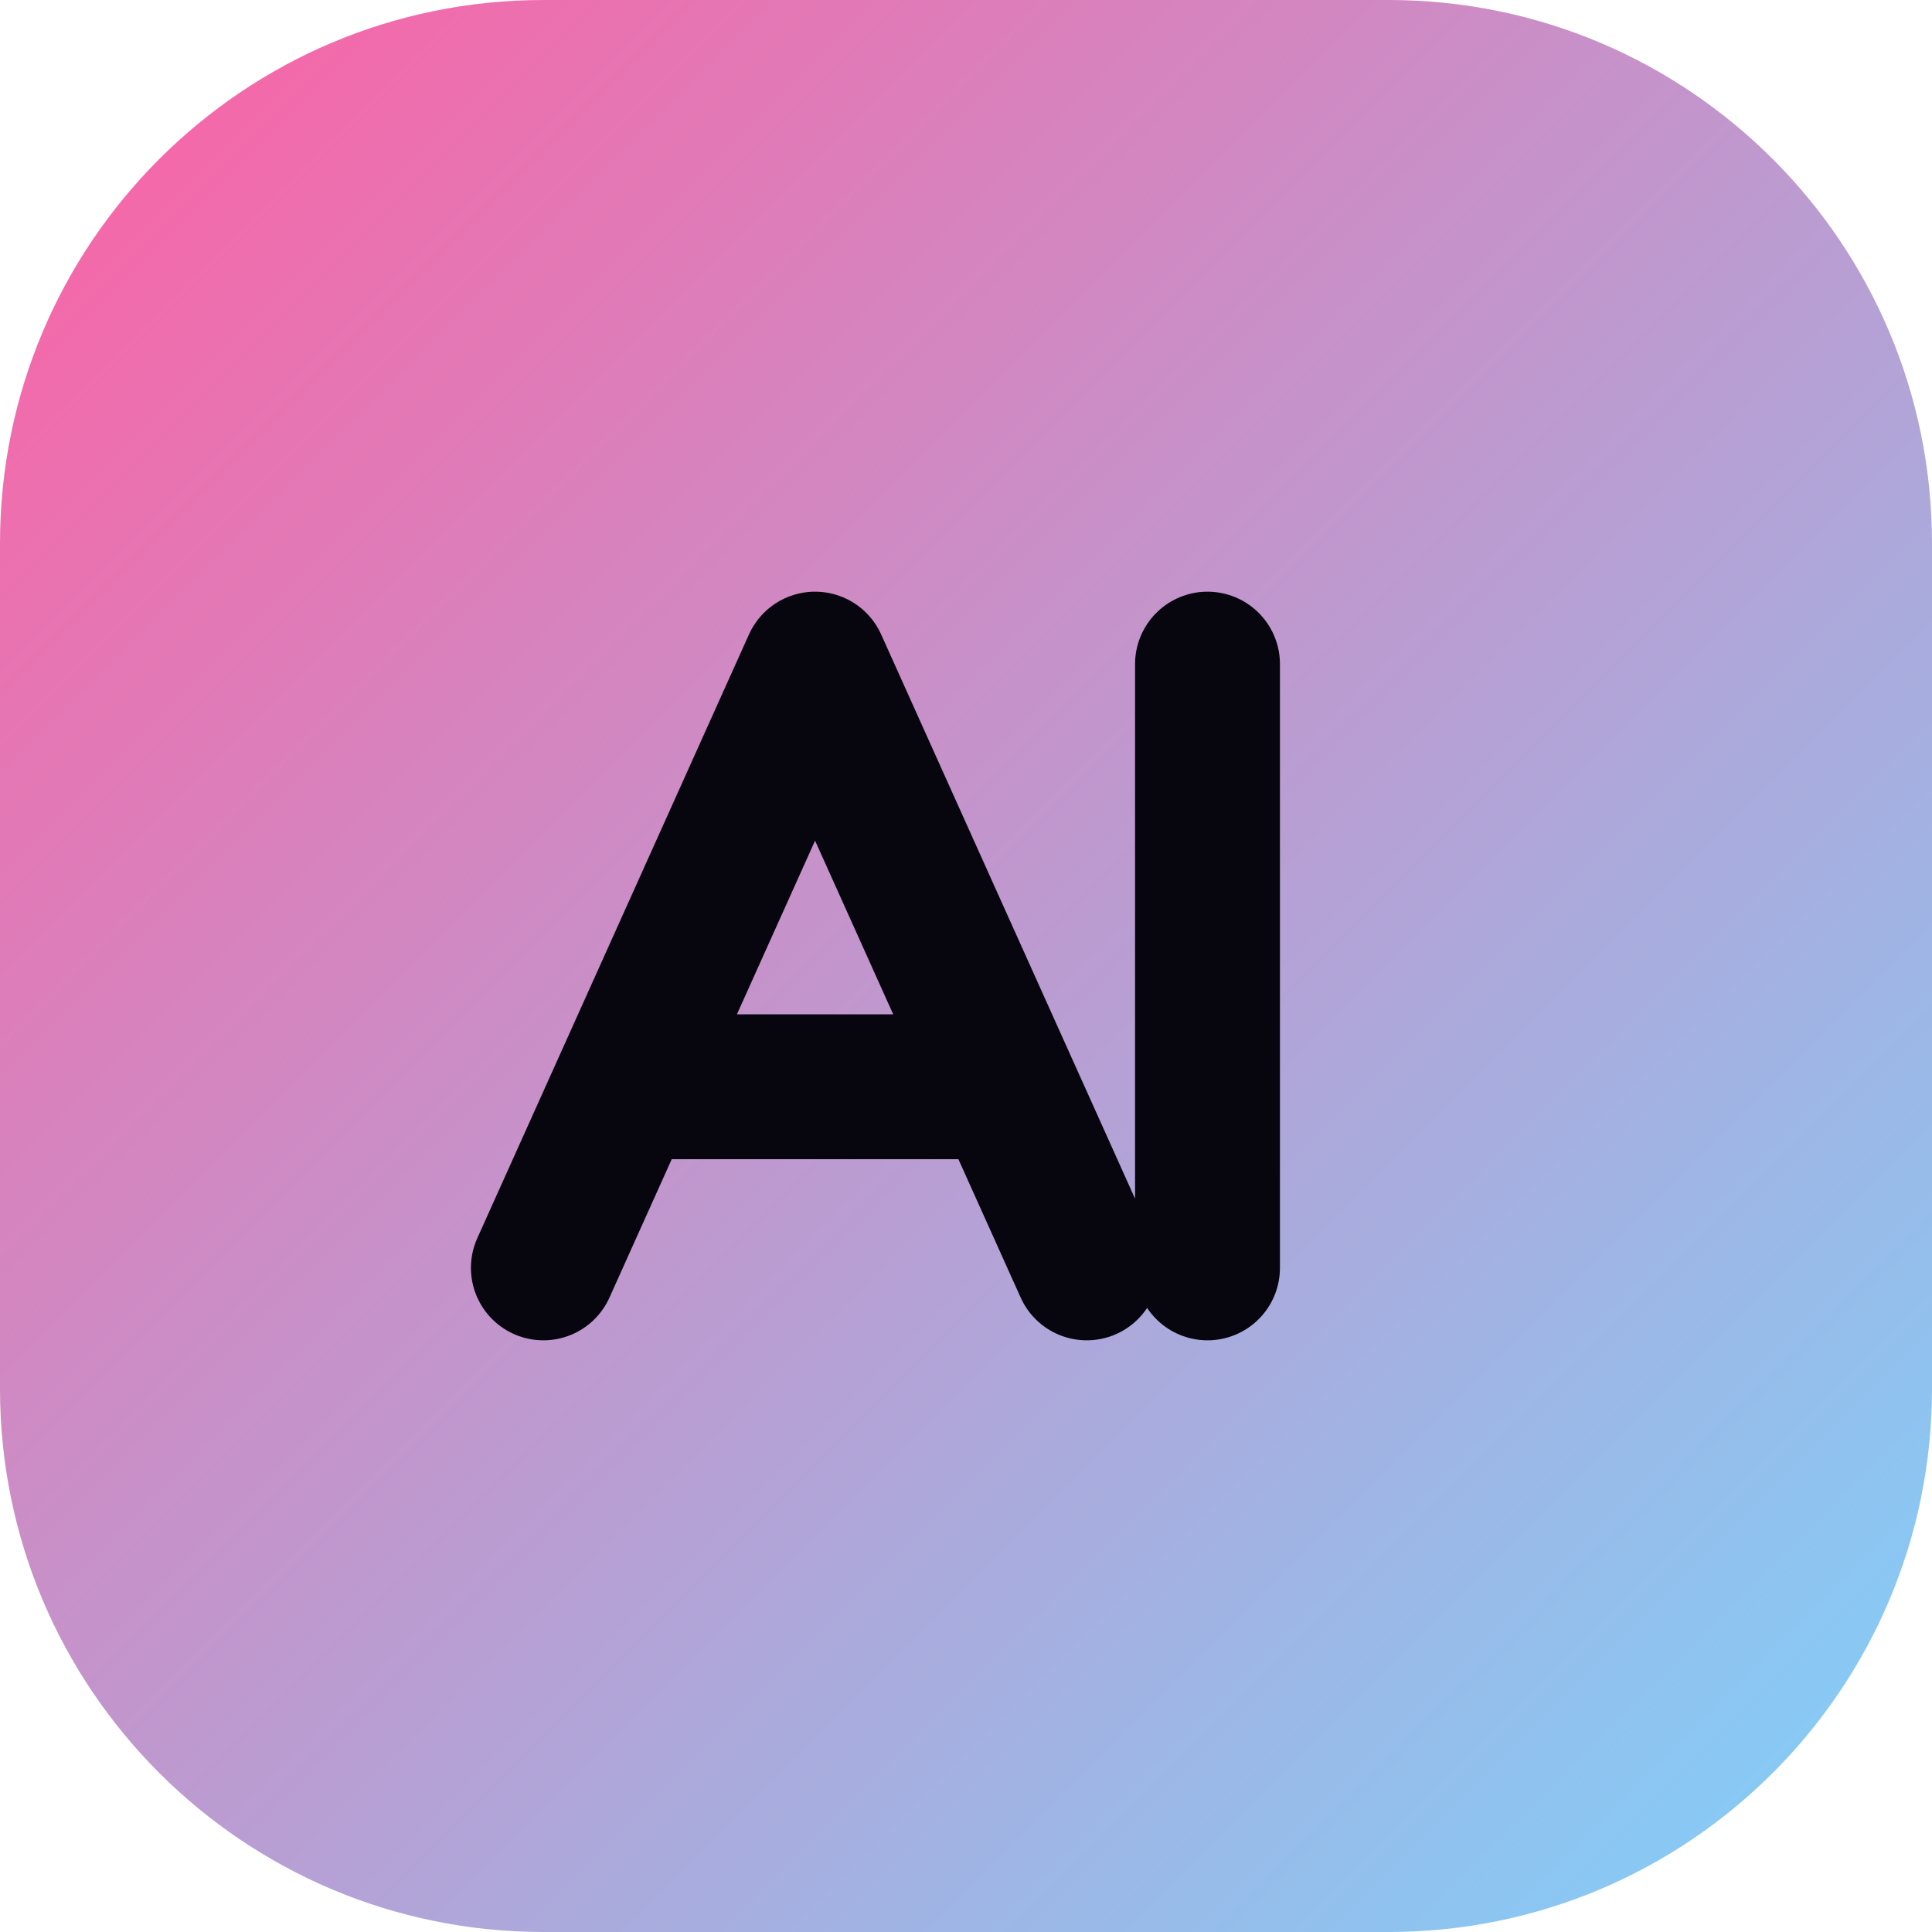
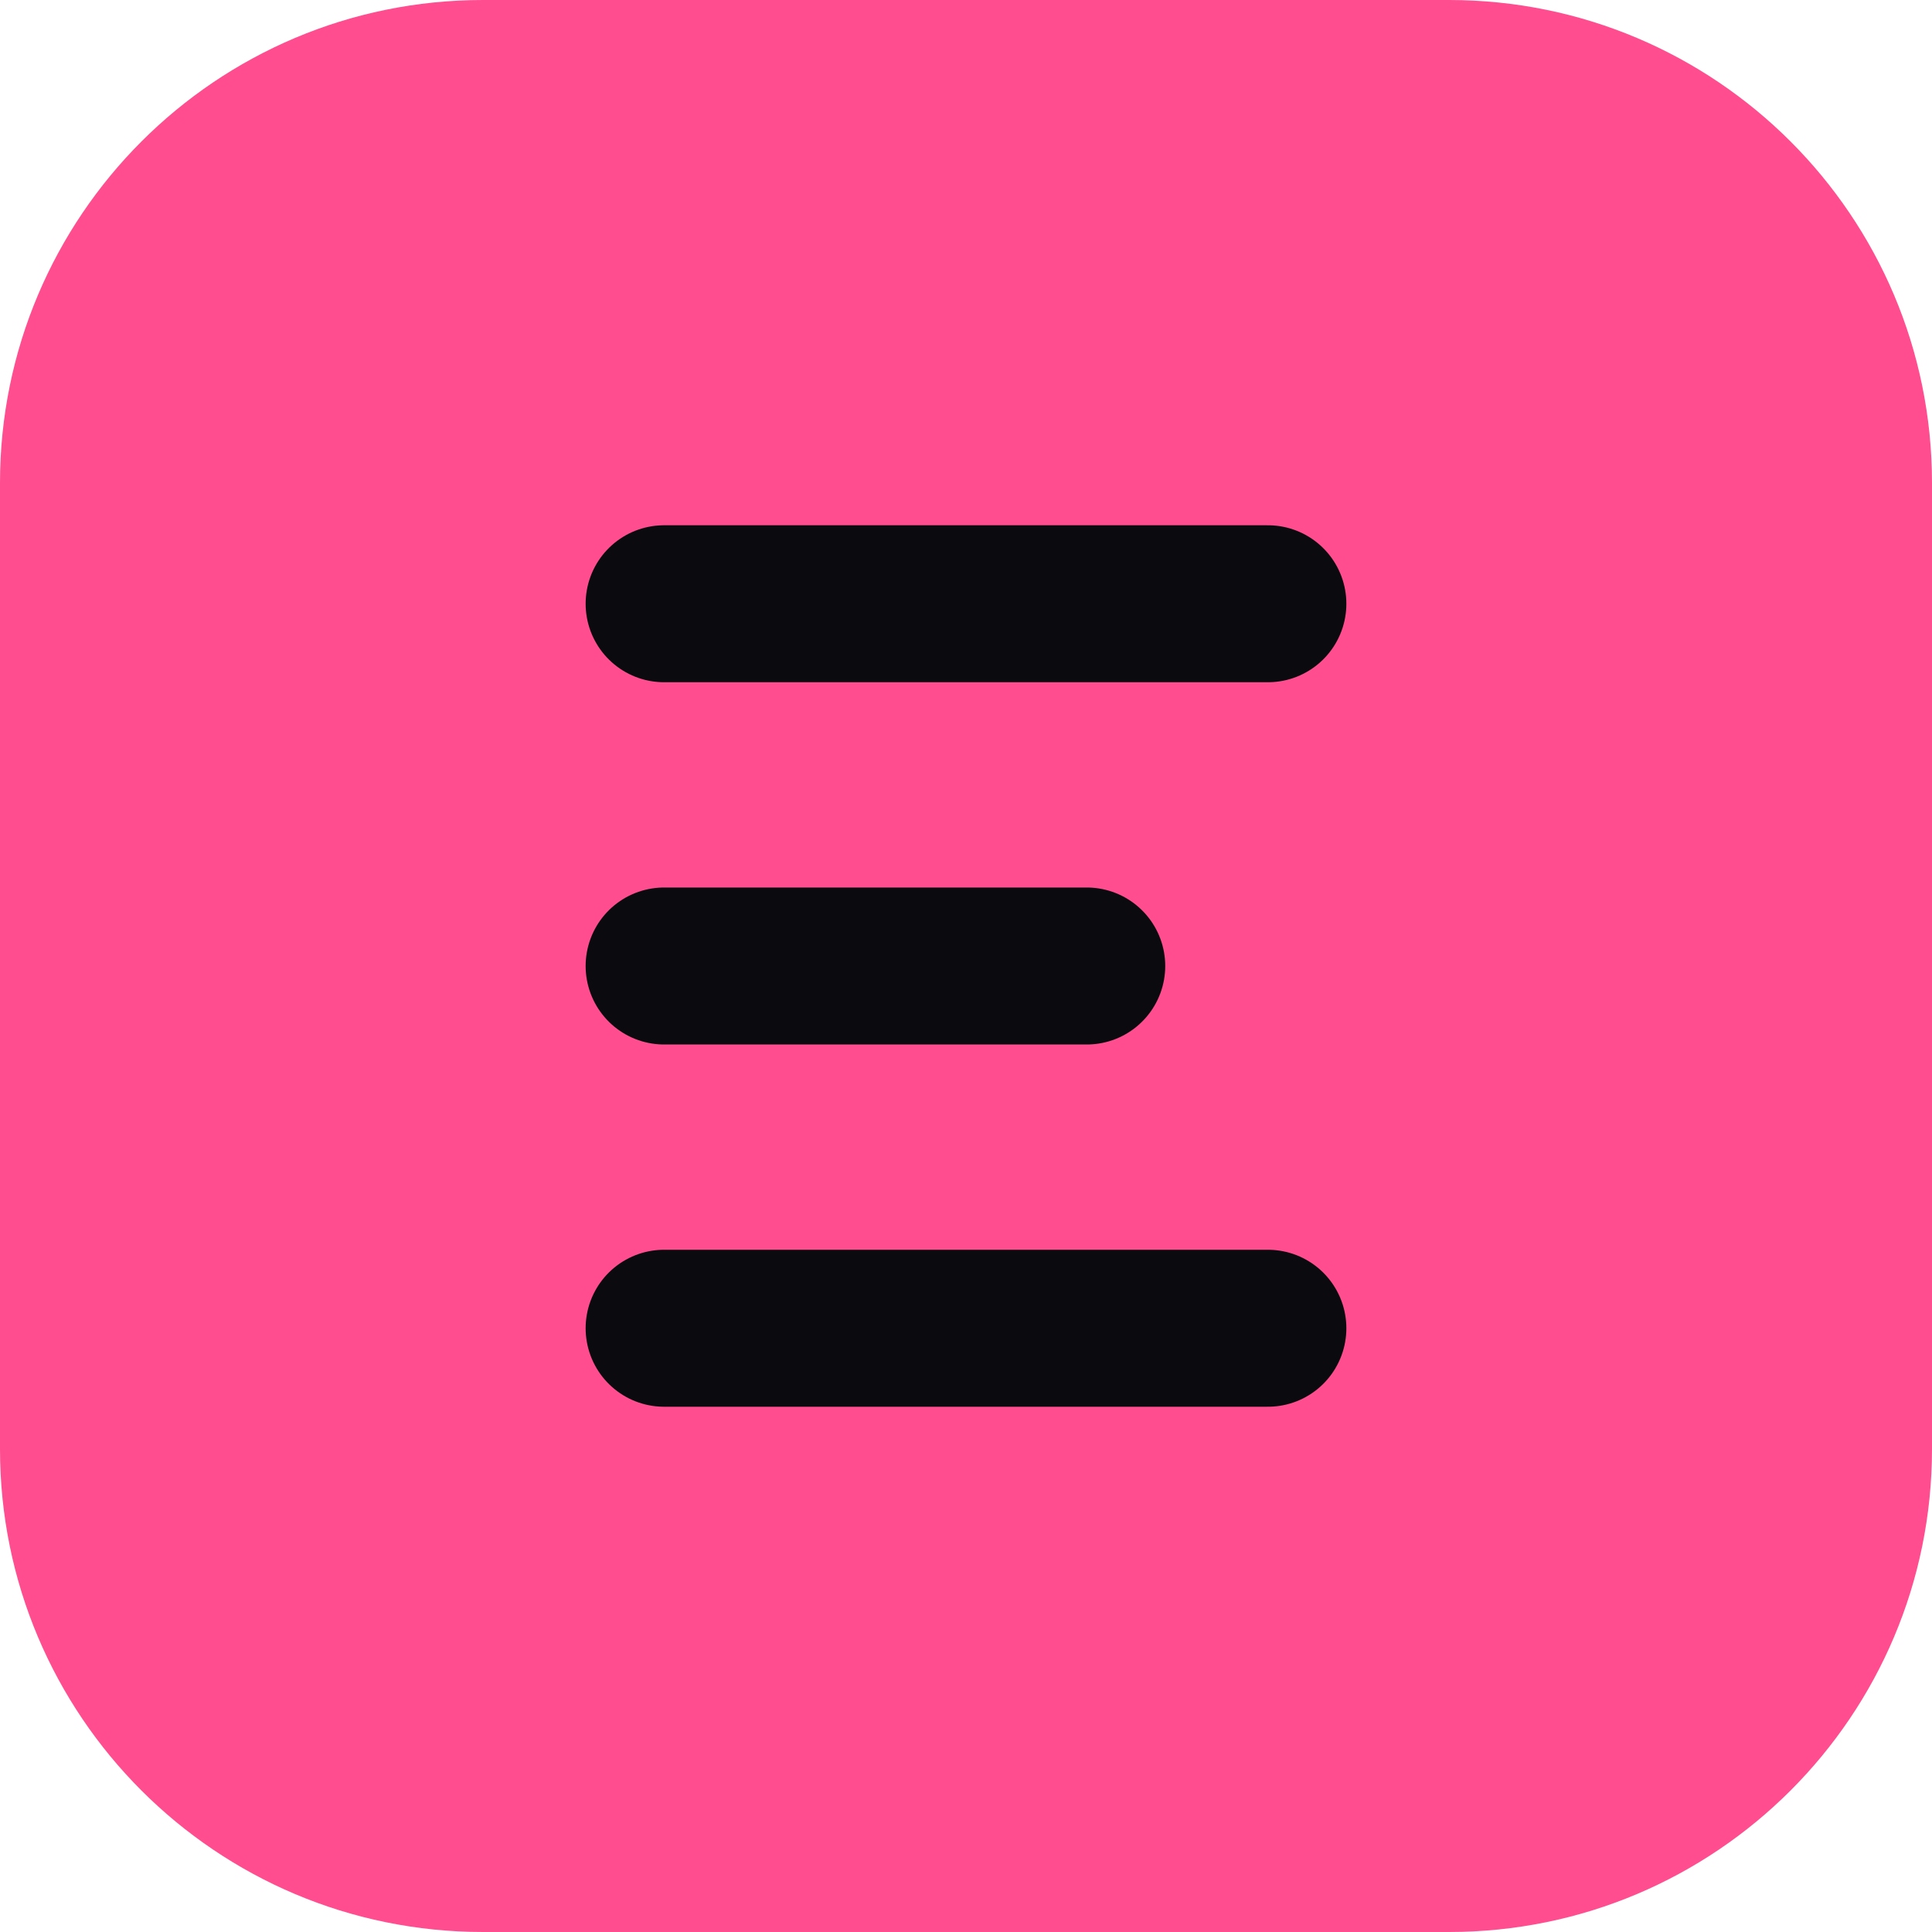
<svg xmlns="http://www.w3.org/2000/svg" viewBox="0 0 32 32" width="32" height="32">
-   <defs>
-     <linearGradient id="g" x1="0" y1="0" x2="1" y2="1">
-       <stop offset="0" stop-color="#ff5fa2" />
-       <stop offset="1" stop-color="#7dd3fc" />
-     </linearGradient>
-   </defs>
-   <rect width="32" height="32" rx="9" fill="url(#g)" />
-   <path d="M9 21l4.5-10L18 21m-7-3h5.5M20 11v10" stroke="#07060f" stroke-width="2.4" fill="none" stroke-linecap="round" stroke-linejoin="round" />
+   <rect width="32" height="32" rx="8" fill="#ff4d8f" />
+   <path d="M11 10h10M11 16h7M11 22h10" stroke="#0b0b0f" stroke-width="2.6" stroke-linecap="round" />
</svg>
